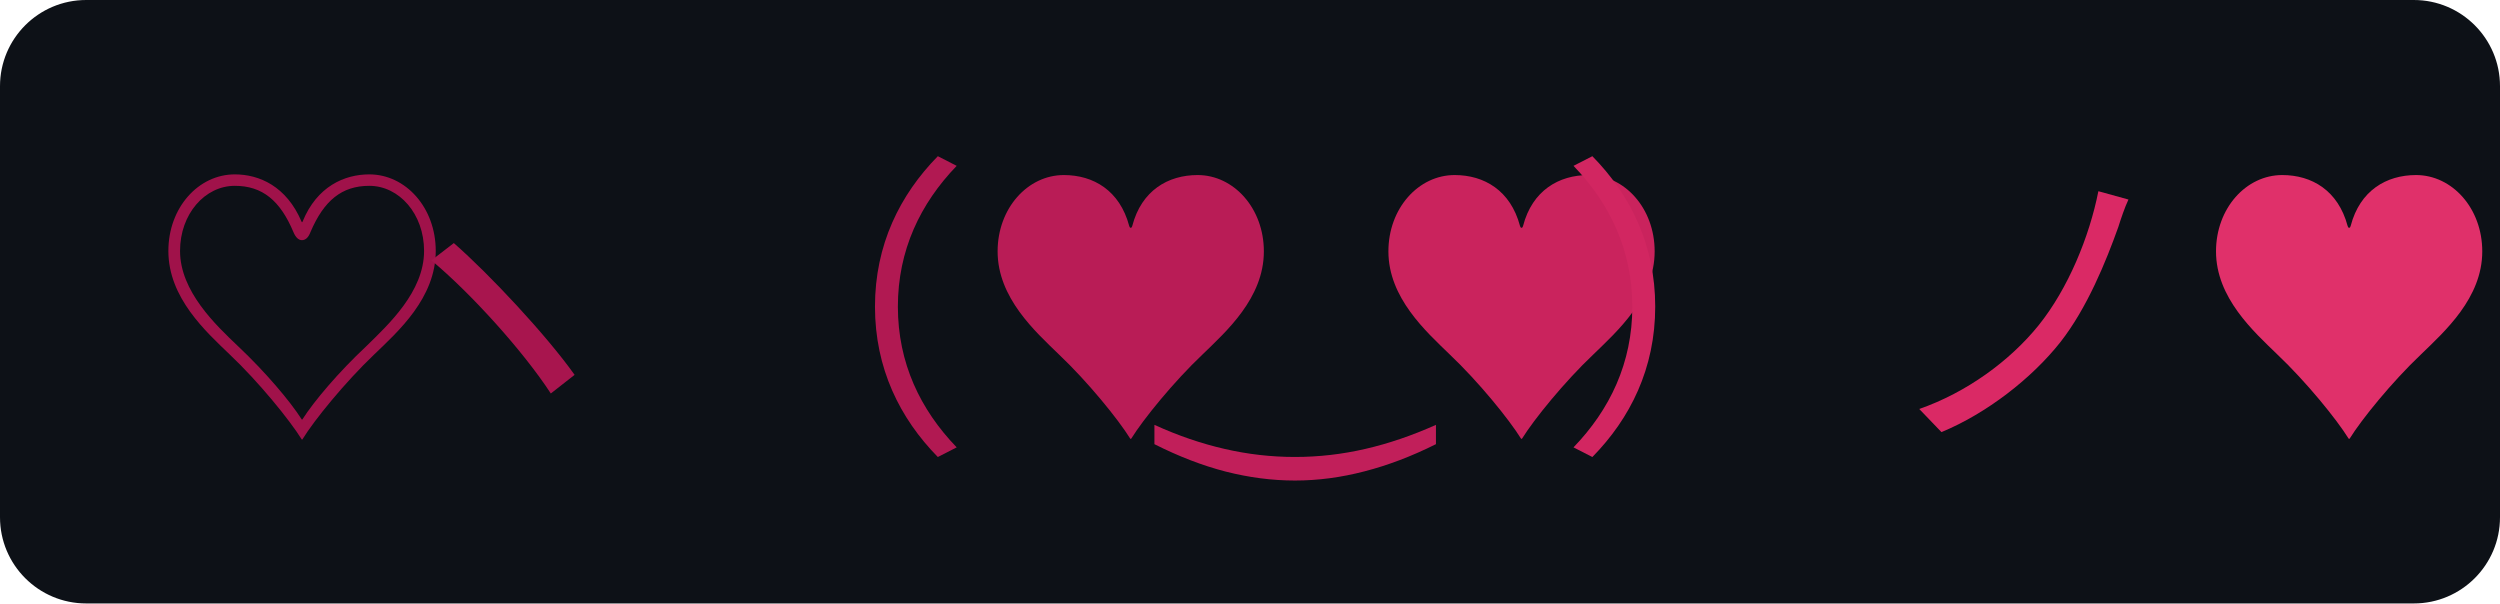
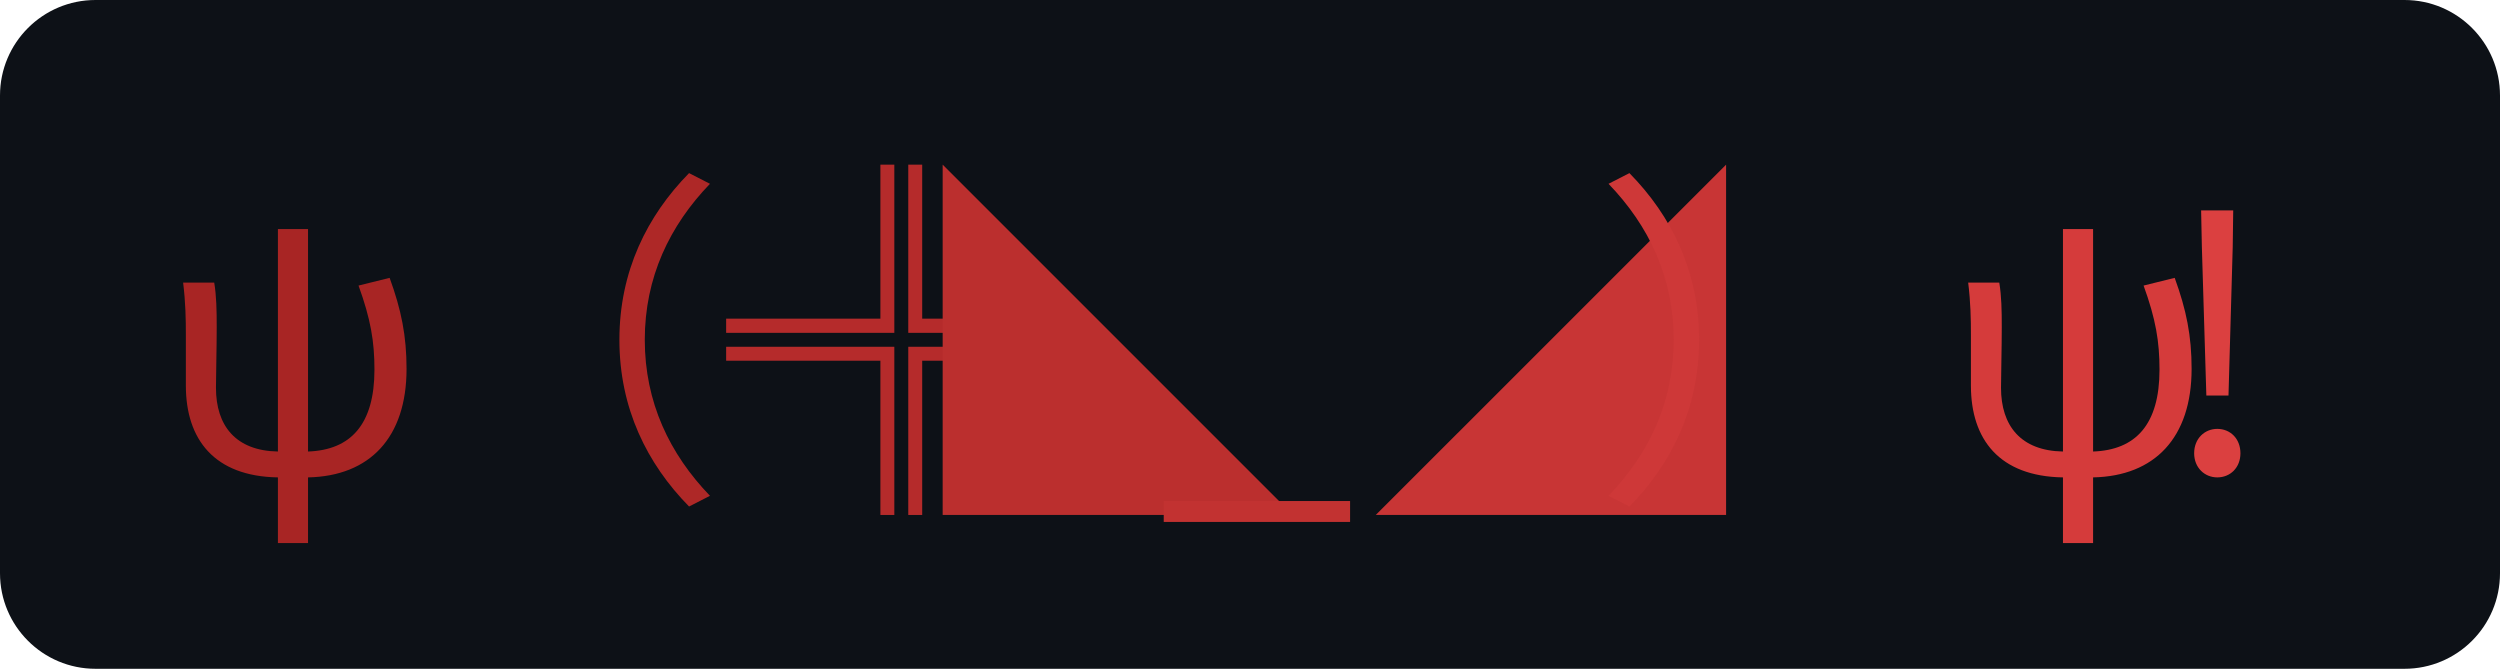
- <svg xmlns="http://www.w3.org/2000/svg" width="174" height="42" viewBox="0 0 174 42" role="img">
+ <svg xmlns="http://www.w3.org/2000/svg" width="157" height="42" viewBox="0 0 157 42" role="img">
  <rect width="100%" height="100%" rx="6" fill="#0d1117" />
  <g font-family="'Segoe UI Symbol','Malgun Gothic','Noto Sans CJK KR','Apple SD Gothic Neo','Noto Sans Symbols 2','DejaVu Sans',monospace" font-size="22" dominant-baseline="middle">
-     <text x="10.0" y="22.0" fill="#a0124a">♡</text>
-     <text x="23.6" y="22.0" fill="#a8154e">ヽ</text>
-     <text x="45.6" y="22.0" fill="#b11952">（</text>
-     <text x="67.7" y="22.0" fill="#b91c56">♥</text>
-     <text x="81.3" y="22.0" fill="#c11f5a">‿</text>
-     <text x="94.9" y="22.0" fill="#ca235d">♥</text>
-     <text x="108.5" y="22.0" fill="#d22661">）</text>
-     <text x="130.5" y="22.0" fill="#da2965">ノ</text>
-     <text x="152.5" y="22.0" fill="#e0306a">♥</text>
+     <text x="10.0" y="22.0" fill="#a82524">ψ</text>
+     <text x="23.6" y="22.0" fill="#ae2827">（</text>
+     <text x="45.6" y="22.0" fill="#b52b2b">╬</text>
+     <text x="59.2" y="22.0" fill="#bb2f2e">◣</text>
+     <text x="72.8" y="22.0" fill="#c23231">_</text>
+     <text x="86.4" y="22.0" fill="#c83535">◢</text>
+     <text x="100.0" y="22.0" fill="#ce3838">）</text>
+     <text x="122.1" y="22.0" fill="#d53b3b">ψ</text>
+     <text x="135.7" y="22.0" fill="#db4040">!</text>
  </g>
</svg>
